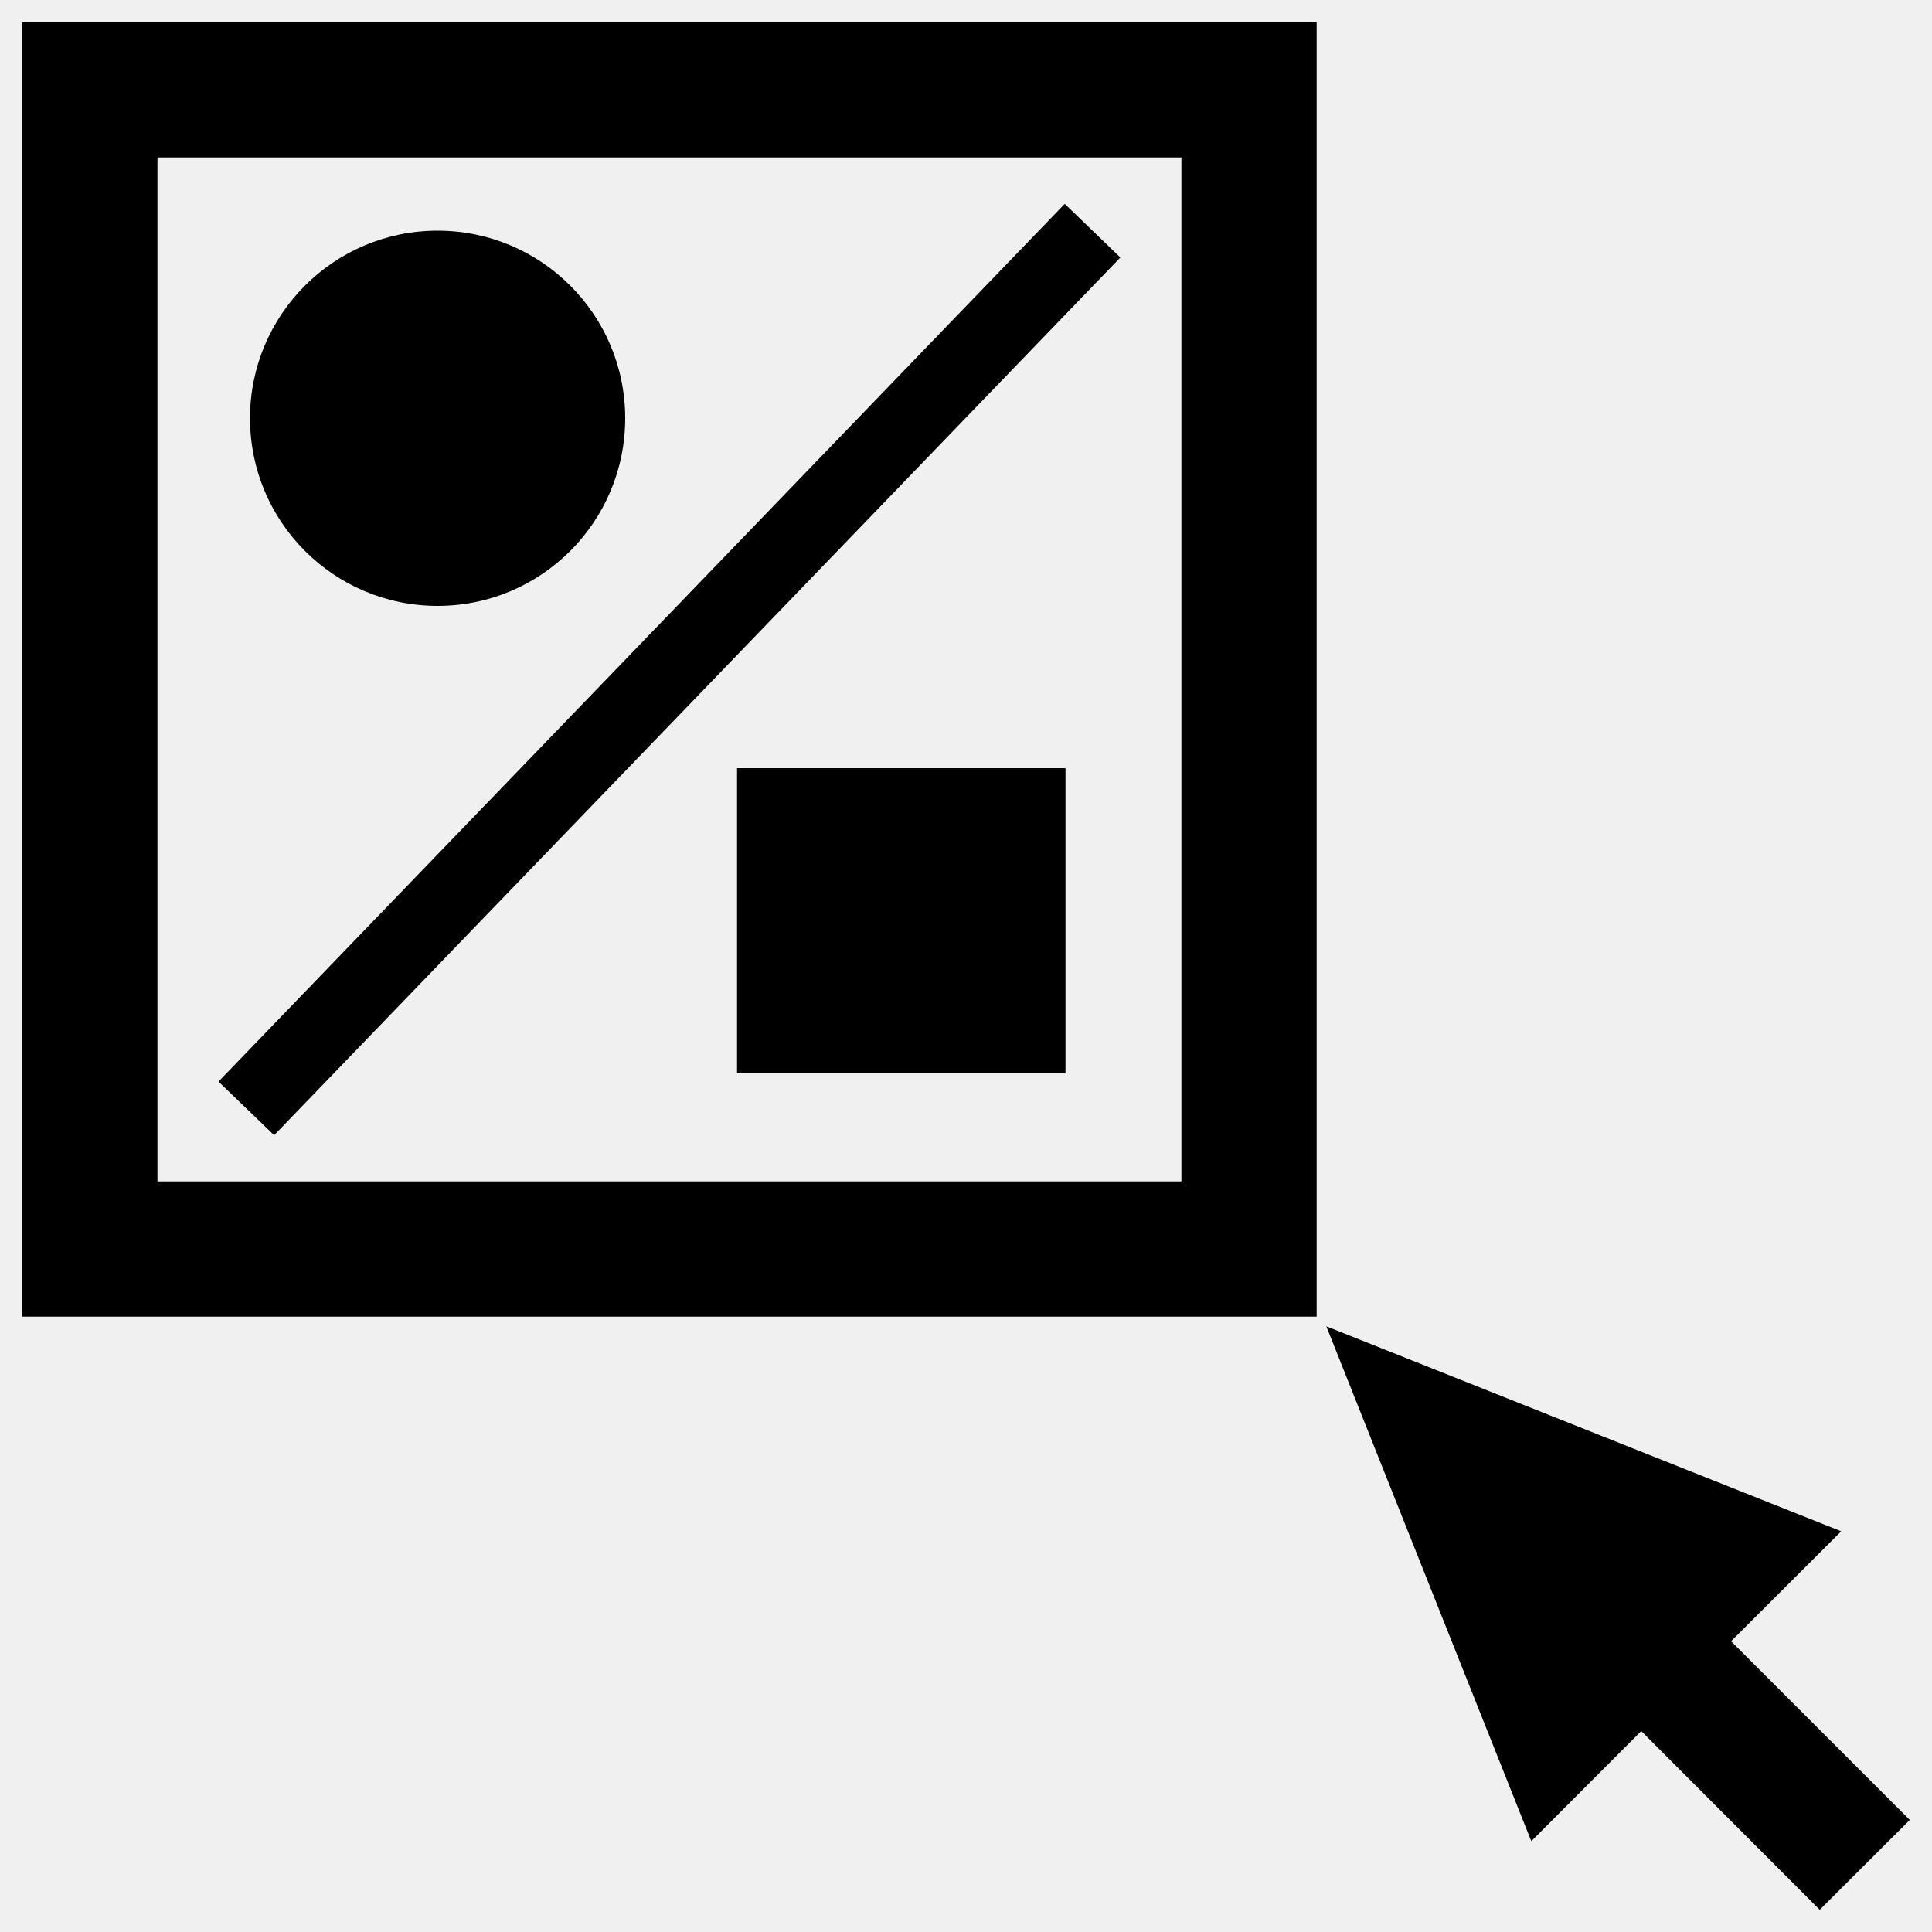
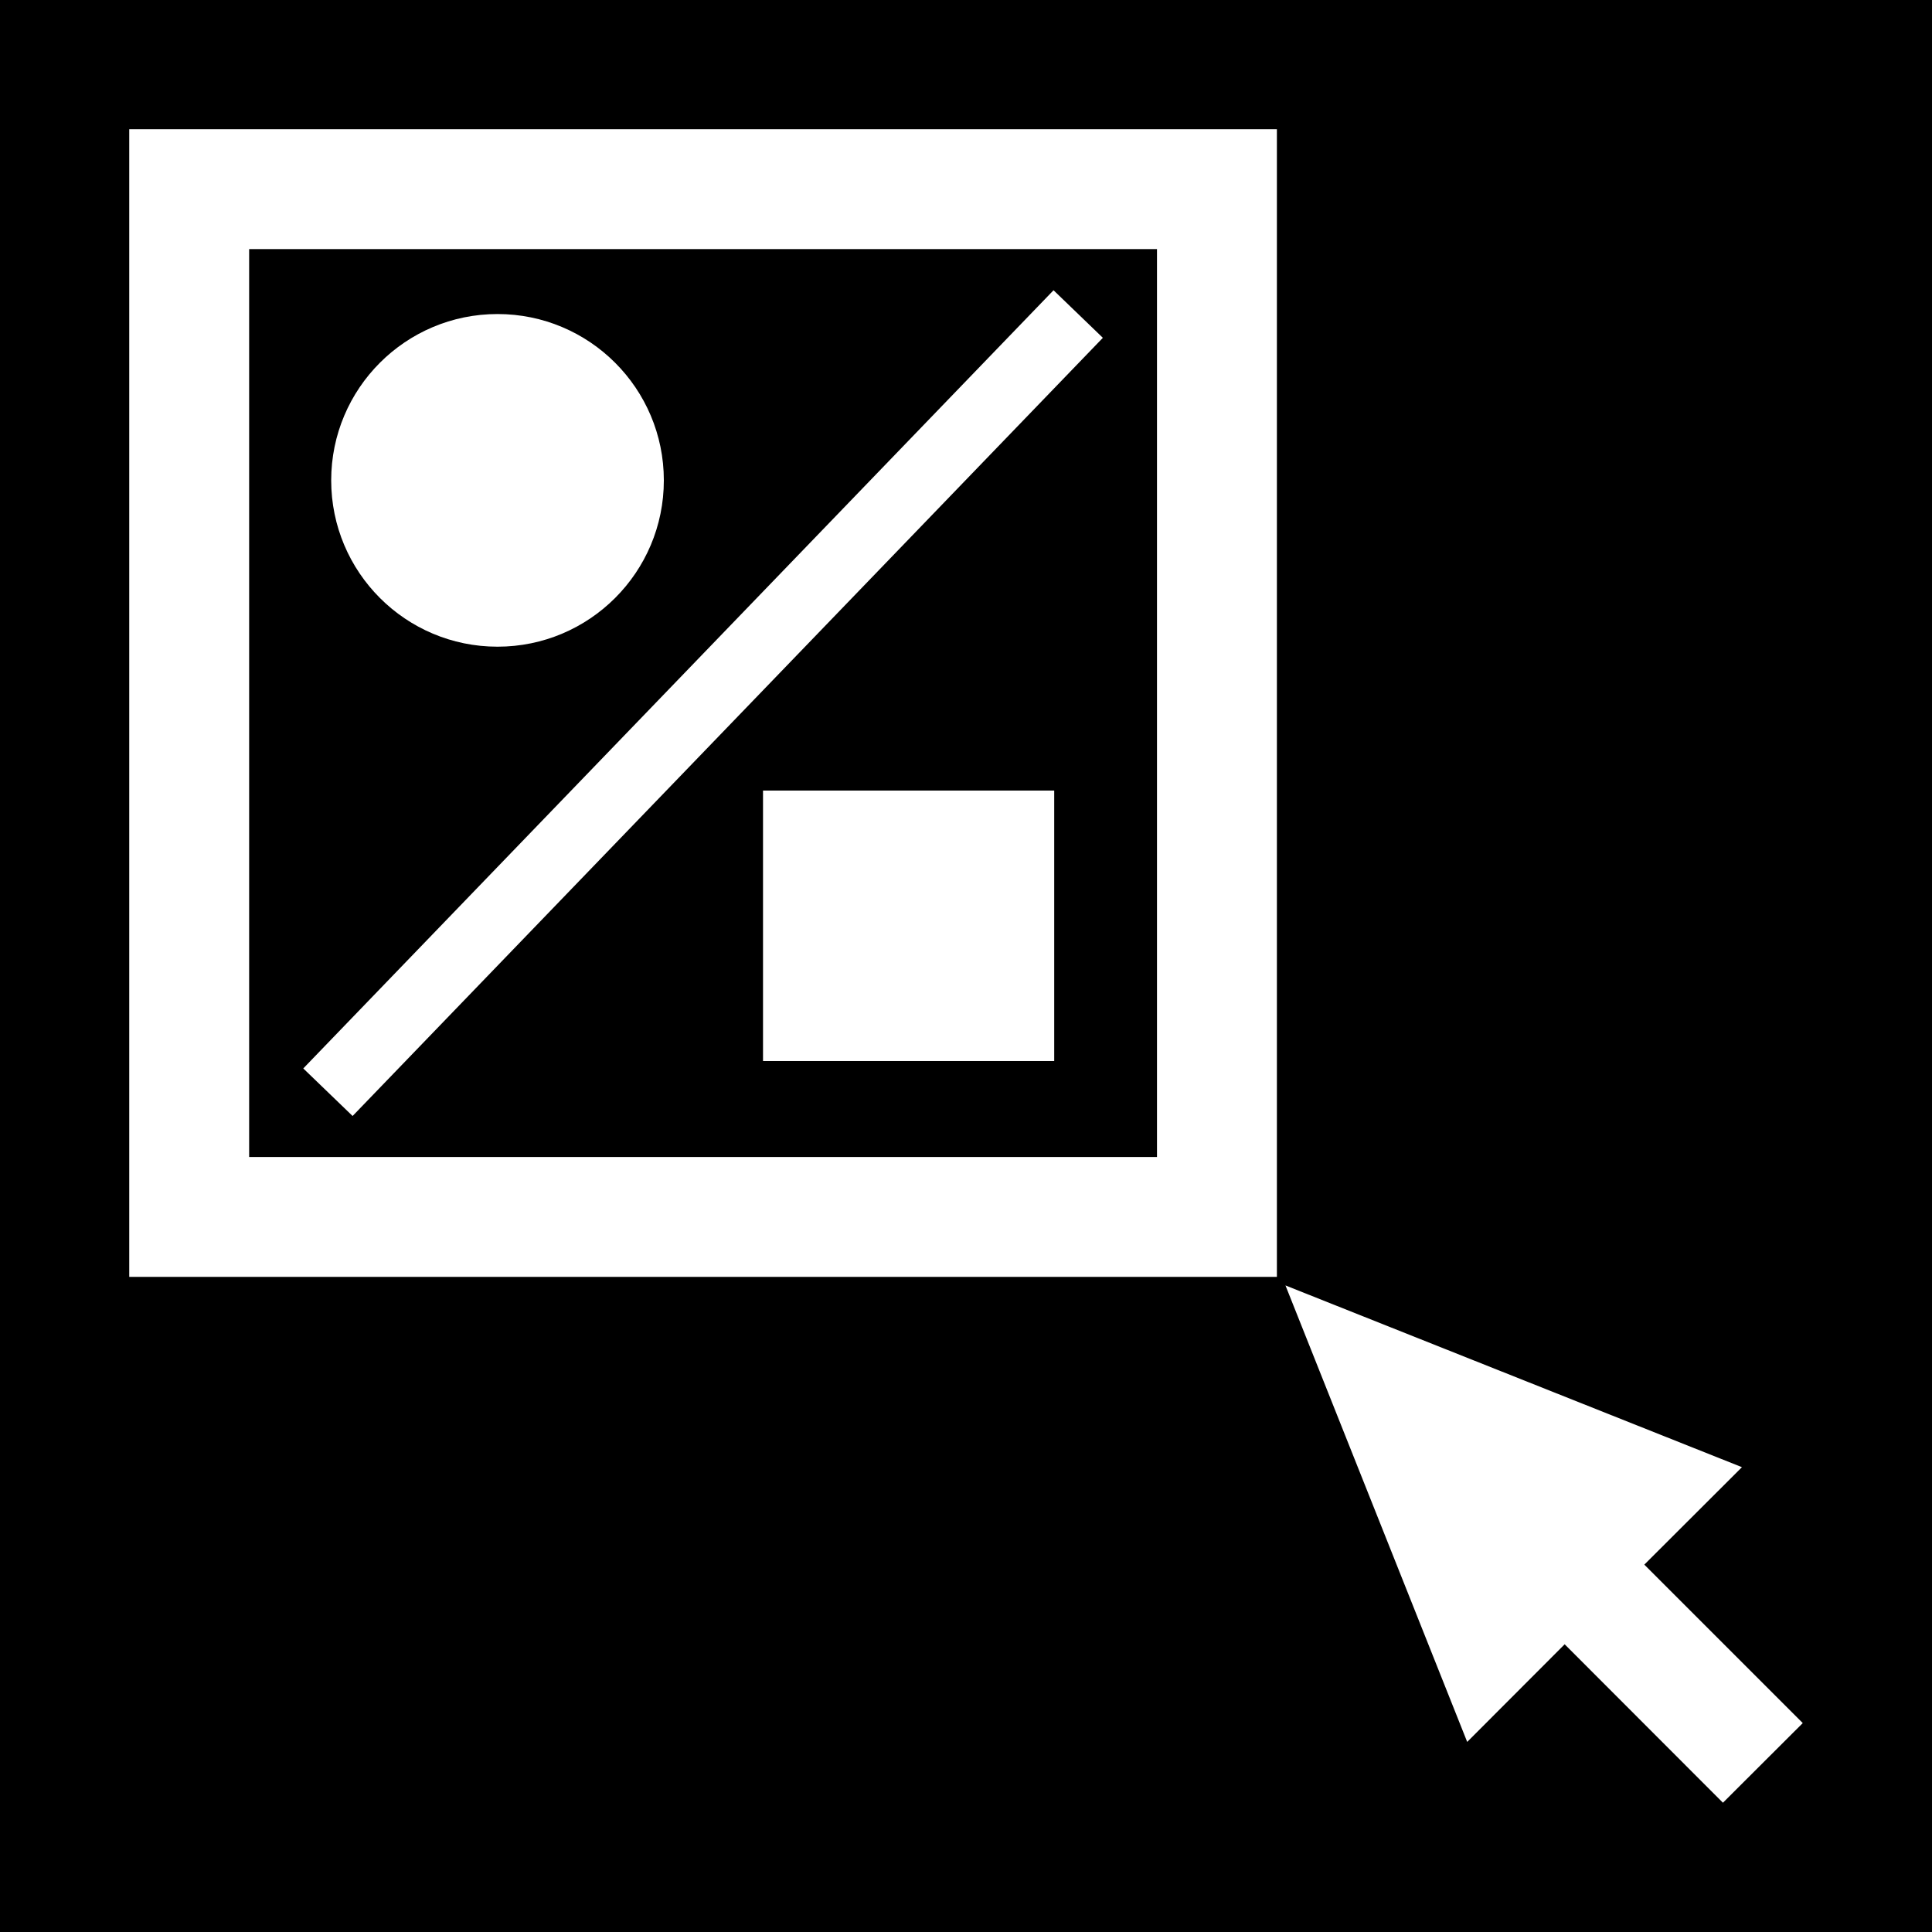
- <svg xmlns="http://www.w3.org/2000/svg" width="100" height="100">
-   <g transform="translate(14.65 -958.96)">
-     <path fill="none" stroke="#000" stroke-width="7" stroke-linecap="round" stroke-dashoffset="30" paint-order="fill markers stroke" d="M-10 963.61h60v60h-60z" />
-     <path d="M54 1027.61l10.61 26.65 5.69-5.7 9.24 9.25 4.66-4.65-9.25-9.25 5.7-5.69z" fill-rule="evenodd" />
-     <circle r="9.71" cy="980.61" cx="8" fill-rule="evenodd" paint-order="fill markers stroke" />
-     <path d="M-1.9 1016.33l43.8-45.43" fill="none" stroke="#000" stroke-width="4" />
-     <path fill-rule="evenodd" paint-order="fill markers stroke" d="M23.5 998.72h17v15.79h-17z" />
+ <svg xmlns="http://www.w3.org/2000/svg" width="512" height="512">
+   <path d="M0 0h512v512H0Z" />
+   <g transform="translate(95.532 -4324.08)scale(4.5394)">
+     <path fill="none" stroke="#000" stroke-dashoffset="30" stroke-linecap="round" stroke-width="7" d="M-10 963.61h60v60h-60z" paint-order="fill markers stroke" style="stroke:#fff;stroke-opacity:1" />
+     <path fill-rule="evenodd" d="m54 1027.61 10.61 26.65 5.69-5.7 9.24 9.25 4.66-4.65-9.25-9.25 5.7-5.69z" style="fill:#fff;fill-opacity:1" />
+     <circle cx="8" cy="980.61" r="9.71" fill-rule="evenodd" paint-order="fill markers stroke" style="fill:#fff;fill-opacity:1" />
+     <path fill="none" stroke="#000" stroke-width="4" d="m-1.9 1016.33 43.8-45.43" style="fill:#fff;fill-opacity:1;stroke:#fff;stroke-opacity:1" />
+     <path fill-rule="evenodd" d="M23.5 998.72h17v15.79h-17z" paint-order="fill markers stroke" style="fill:#fff;fill-opacity:1" />
  </g>
</svg>
